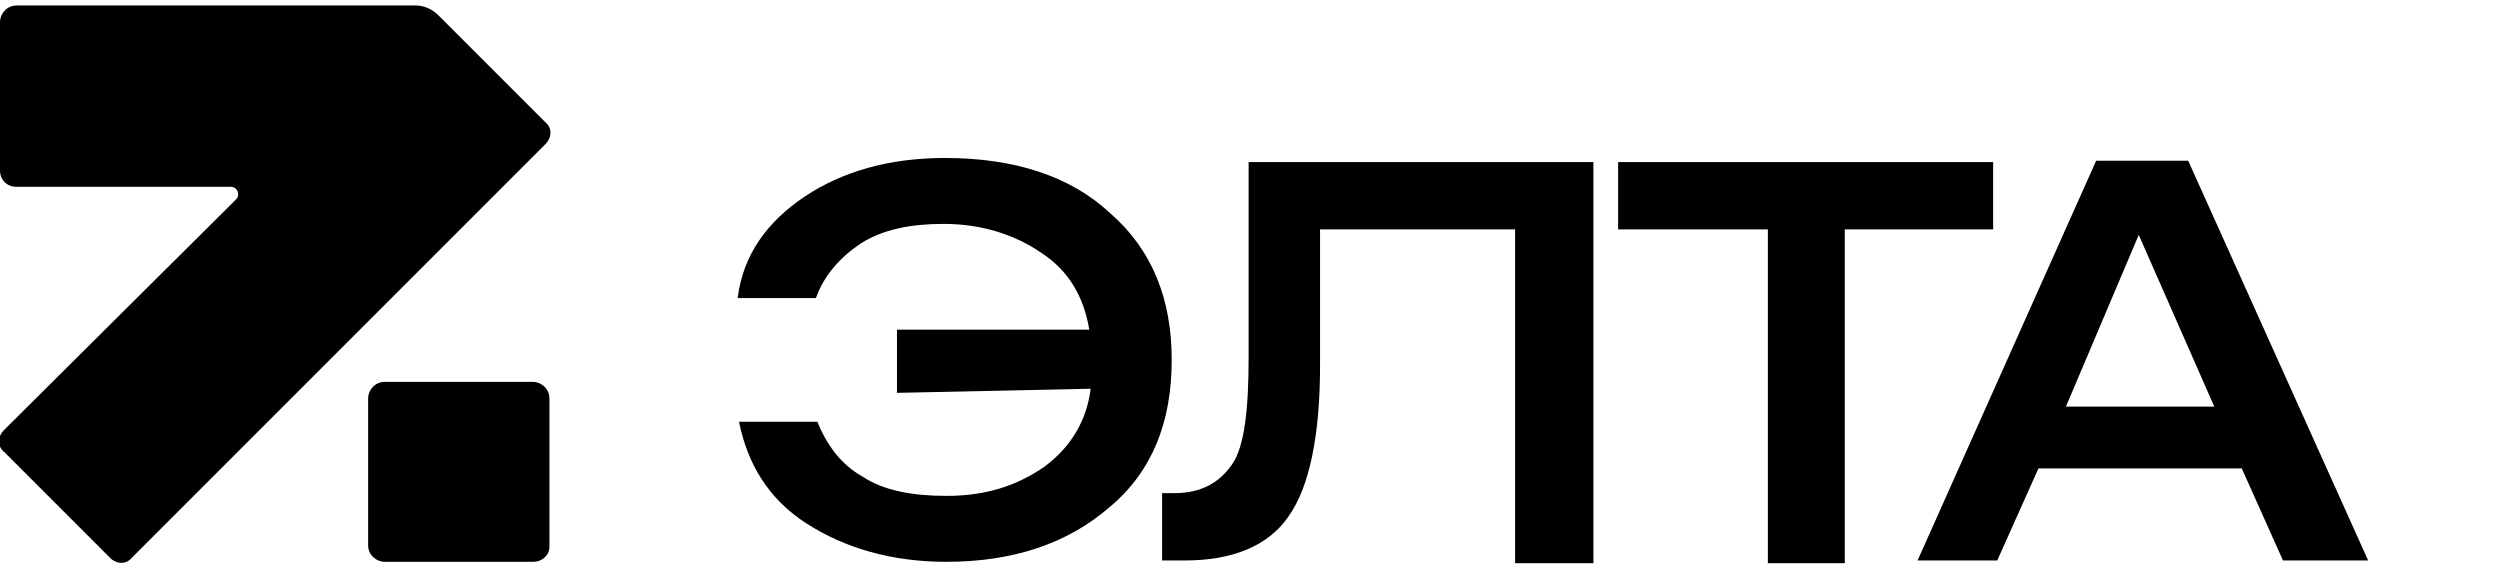
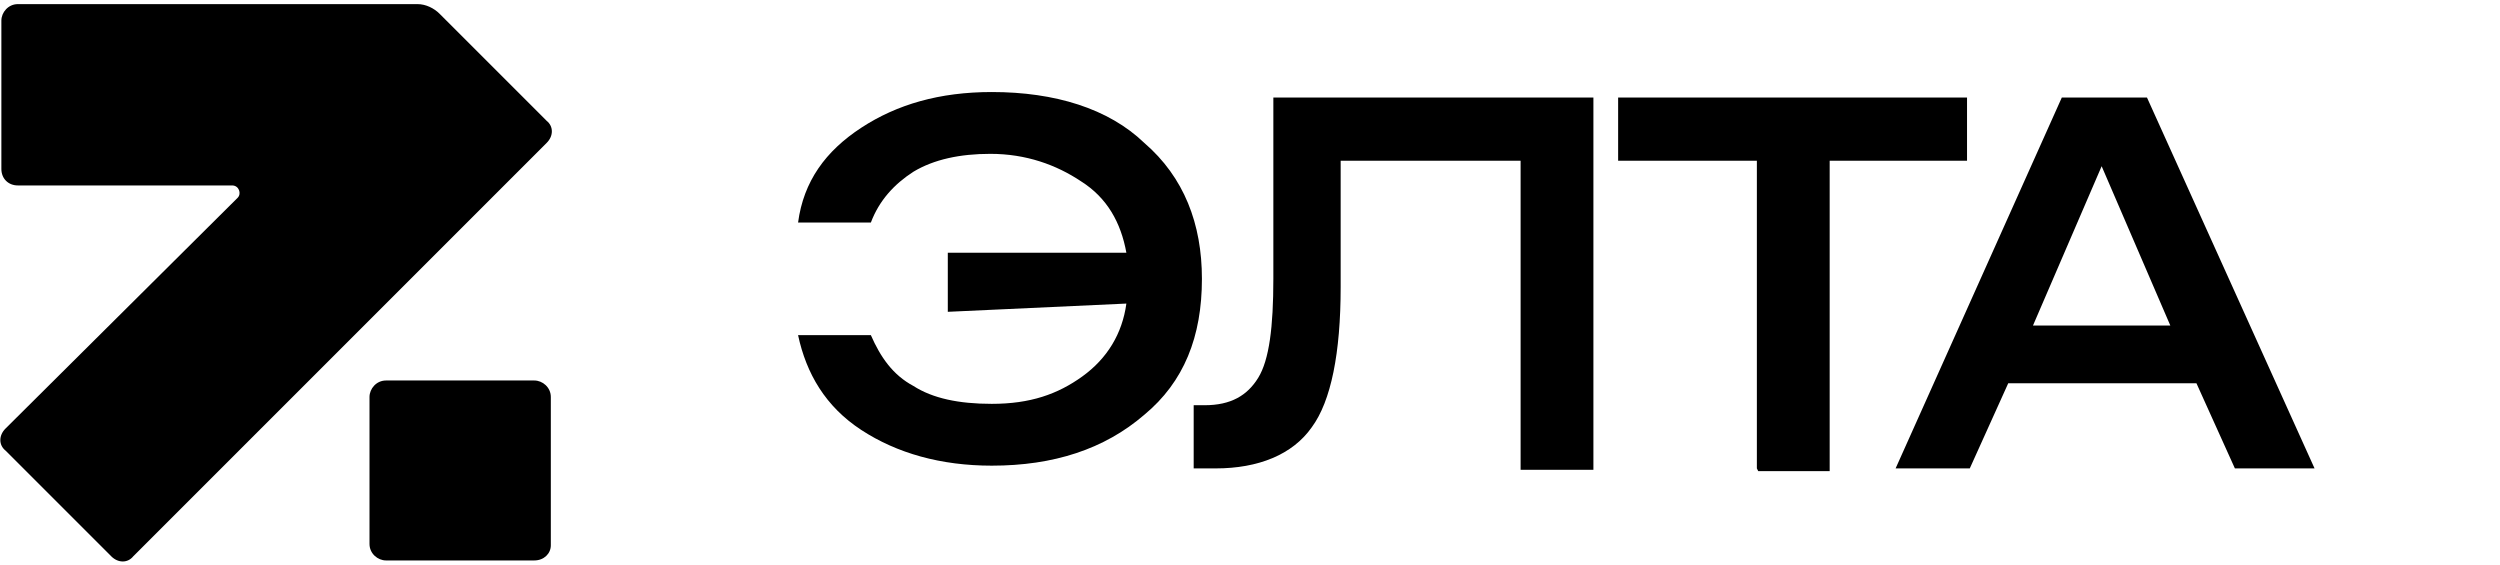
<svg xmlns="http://www.w3.org/2000/svg" version="1.1" id="logotype_1_" x="0px" y="0px" viewBox="0 0 182 41.1" style="enable-background:new 0 0 182 41.1;" xml:space="preserve">
  <style type="text/css">
	.st0{opacity:0;}
</style>
  <g id="logotype" class="st0">
    <g>
      <path d="M3.2,24.7c0-7,19-8.2,32.2-8.2V8.2C20.9,8.2,0,10.6,0,24.7s20.9,16.4,35.4,16.4v-8.2C22.1,32.9,3.2,31.7,3.2,24.7z" />
      <path d="M35.4,0v8.2c13.3,0,32.2,1.2,32.2,8.2s-19,8.2-32.2,8.2v8.2c14.5,0,35.4-2.4,35.4-16.4S49.9,0,35.4,0z" />
    </g>
    <g>
      <path d="M94.1,22.4v-3.8h11.5c-0.4-2-1.3-3.5-2.9-4.6c-1.5-1.1-3.5-1.7-5.8-1.7c-2,0-3.6,0.4-4.9,1.2s-2.2,1.9-2.7,3.3h-4.7    c0.4-2.6,1.8-4.6,4-6.1s5-2.3,8.3-2.3c4.1,0,7.4,1.1,9.9,3.3s3.7,5.2,3.7,8.8c0,3.7-1.2,6.6-3.7,8.8s-5.8,3.3-9.8,3.3    c-3.3,0-6.1-0.8-8.3-2.3c-2.2-1.5-3.5-3.6-4-6.1h4.7c0.5,1.4,1.4,2.5,2.7,3.3c1.3,0.8,3,1.2,5,1.2c2.4,0,4.3-0.6,5.8-1.7    c1.5-1.2,2.5-2.7,2.8-4.7H94.1V22.4z" />
      <path d="M110,32.5v-4h0.7c1.6,0,2.7-0.6,3.4-1.7c0.7-1.1,1-3.3,1-6.4V8.6h20.6v23.9H131V12.6h-11.6v8.2c0,4.3-0.6,7.3-1.9,9.1    c-1.3,1.8-3.4,2.6-6.2,2.6H110z" />
      <path d="M146.1,32.5V12.6h-8.9v-4h22.4v4h-8.9v19.9H146.1z" />
      <path d="M155.1,32.5l10.7-23.9h5.5L182,32.5h-5.1l-2.4-5.5h-12.1l-2.4,5.5H155.1z M164,23.2h8.9L168.4,13L164,23.2z" />
    </g>
  </g>
  <g id="symbol" class="st0">
    <g>
      <path d="M68,20.4v-4.2h12.8c-0.4-2.2-1.4-3.9-3.2-5.1c-1.7-1.2-3.9-1.9-6.5-1.9c-2.2,0-4,0.4-5.5,1.3c-1.4,0.9-2.5,2.1-3,3.7h-5.2    c0.4-2.9,2-5.1,4.5-6.8c2.5-1.7,5.6-2.6,9.3-2.6c4.6,0,8.3,1.2,11,3.7c2.8,2.5,4.1,5.8,4.1,9.8c0,4.1-1.3,7.4-4.1,9.8    c-2.8,2.5-6.5,3.7-10.9,3.7c-3.7,0-6.8-0.9-9.3-2.6c-2.5-1.7-3.9-4-4.5-6.8h5.2c0.6,1.6,1.6,2.8,3,3.7c1.4,0.9,3.3,1.3,5.6,1.3    c2.7,0,4.8-0.7,6.5-1.9c1.7-1.3,2.8-3,3.1-5.2L68,20.4L68,20.4z" />
      <path d="M85.7,31.6v-4.5h0.8c1.8,0,3-0.7,3.8-1.9c0.8-1.2,1.1-3.7,1.1-7.1V5h23v26.7h-5.2V9.5h-13v9.1c0,4.8-0.7,8.1-2.1,10.1    s-3.8,2.9-6.9,2.9H85.7z" />
      <path d="M126,31.6V9.5h-10V5h25v4.5h-9.9v22.2H126V31.6z" />
      <path d="M136,31.6L147.9,5h6.1l12,26.6h-5.7l-2.7-6.1h-13.5l-2.7,6.1H136z M145.9,21.3h9.9l-5-11.4L145.9,21.3z" />
    </g>
    <g class="st0">
      <path d="M66.9,15.9H79c-0.8-3.9-4.2-6.4-9-6.4c-4.3,0-7.2,1.9-8.1,4.7h-5.7c0.9-5.6,6.3-9.4,13.7-9.4c9.2,0,15.2,5.4,15.2,13.5    S79,31.8,70,31.8c-7.5,0-12.9-3.8-13.8-9.4h5.7c0.9,2.8,3.8,4.7,8.1,4.7c4.9,0,8.2-2.5,9.1-6.6H66.9V15.9z" />
      <path d="M84.4,26.6h0.8c3.1,0,4.7-1.7,4.7-8.5V5h23.2v26.5h-5.7V9.9H95.2v8.7c0,9.5-2.9,12.9-9.4,12.9h-1.5v-4.9    C84.3,26.6,84.4,26.6,84.4,26.6z" />
      <path d="M124.4,9.9h-9.6V5h25v4.9h-9.7v21.6h-5.7C124.4,31.5,124.4,9.9,124.4,9.9z" />
      <path d="M147.4,5h6.8L166,31.5h-6.3l-2.5-5.8h-13.1l-2.5,5.8h-6.1L147.4,5z M155.3,21.1l-4.6-10.8l-4.5,10.8H155.3z" />
    </g>
    <g>
      <path d="M40.5,19.2l-24.7,8.5c-1.6,0.6-3.2,0.6-4.8,0L0.9,24.3C0.4,24.1,0,23.6,0,23.2v13c0,0.6,0.3,1,0.8,1.2L11,40.7    c1.6,0.6,3.2,0.5,4.8,0l24.7-8.5c0.5-0.2,0.8-0.6,0.8-1.2V17.9C41.4,18.5,41,19,40.5,19.2z" />
      <path d="M40.5,3.8L30.3,0.4c-1.6-0.6-3.2-0.5-4.8,0L0.8,8.9C0.3,9.1,0,9.5,0,10.1v13c0-0.6,0.3-1,0.8-1.2l24.7-8.5    c1.6-0.6,3.2-0.6,4.8,0l10.1,3.4c0.5,0.2,0.9,0.7,0.9,1.2V5C41.3,4.4,40.9,3.9,40.5,3.8z" />
    </g>
  </g>
  <g>
    <g>
-       <path d="M65.3,28.6V24h14c-0.4-2.4-1.5-4.3-3.5-5.6c-1.9-1.3-4.3-2.1-7.1-2.1c-2.4,0-4.4,0.4-6,1.4c-1.5,1-2.7,2.3-3.3,4h-5.7    c0.4-3.2,2.2-5.6,4.9-7.4s6.1-2.8,10.2-2.8c5,0,9.1,1.3,12,4c3.1,2.7,4.5,6.3,4.5,10.7c0,4.5-1.4,8.1-4.5,10.7    c-3.1,2.7-7.1,4-11.9,4c-4,0-7.4-1-10.2-2.8s-4.3-4.4-4.9-7.4h5.7c0.7,1.7,1.7,3.1,3.3,4c1.5,1,3.6,1.4,6.1,1.4    c3,0,5.2-0.8,7.1-2.1c1.9-1.4,3.1-3.3,3.4-5.7L65.3,28.6L65.3,28.6z" />
-       <path d="M84.6,40.8v-4.9h0.9c2,0,3.3-0.8,4.2-2.1c0.9-1.3,1.2-4,1.2-7.8V11.8H116v29.2h-5.7V16.7H96.1v9.9c0,5.2-0.8,8.9-2.3,11    c-1.5,2.2-4.2,3.2-7.5,3.2H84.6z" />
-       <path d="M128.7,40.8V16.7h-10.9v-4.9h27.3v4.9h-10.8v24.3h-5.6V40.8z" />
-       <path d="M139.6,40.8l13-29.1h6.7l13.1,29.1h-6.2l-3-6.7h-14.8l-3,6.7H139.6z M150.4,29.6h10.8l-5.5-12.5L150.4,29.6z" />
+       <path d="M69,22.7v-4.3h13c-0.4-2.2-1.4-4-3.3-5.2c-1.8-1.2-4-2-6.6-2c-2.2,0-4.1,0.4-5.6,1.3c-1.4,0.9-2.5,2.1-3.1,3.7h-5.3    c0.4-3,2-5.2,4.6-6.9s5.7-2.6,9.5-2.6c4.6,0,8.5,1.2,11.1,3.7c2.9,2.5,4.2,5.9,4.2,9.9c0,4.2-1.3,7.5-4.2,9.9    c-2.9,2.5-6.6,3.7-11.1,3.7c-3.7,0-6.9-0.9-9.5-2.6c-2.6-1.7-4-4.1-4.6-6.9h5.3c0.7,1.6,1.6,2.9,3.1,3.7c1.4,0.9,3.3,1.3,5.7,1.3    c2.8,0,4.8-0.7,6.6-2c1.8-1.3,2.9-3.1,3.2-5.3L69,22.7L69,22.7z" />
+       <path d="M86.9,34.1v-4.6h0.8c1.9,0,3.1-0.7,3.9-2s1.1-3.7,1.1-7.2V7.1h23.3v27.1h-5.3V11.7H97.6v9.2c0,4.8-0.7,8.3-2.1,10.2    c-1.4,2-3.9,3-7,3H86.9z" />
+       <path d="M127.9,34.1V11.7h-10.1V7.1h25.4v4.6h-10v22.6h-5.2L127.9,34.1L127.9,34.1z" />
+       <path d="M138,34.1l12.1-27h6.2l12.2,27h-5.8l-2.8-6.2h-13.7l-2.8,6.2H138z M148,23.7h10L153,12.1L148,23.7z" />
    </g>
    <g>
-       <path d="M38.8,40.9H28c-0.6,0-1.2-0.5-1.2-1.2V29c0-0.6,0.5-1.2,1.2-1.2h10.8c0.6,0,1.2,0.5,1.2,1.2v10.8    C40,40.4,39.5,40.9,38.8,40.9z" />
-       <path d="M1.2,13.6h15.6c0.5,0,0.7,0.6,0.4,0.9L0.3,31.3c-0.5,0.5-0.5,1.2,0,1.6L8,40.6c0.5,0.5,1.2,0.5,1.6,0l30.1-30.1    c0.5-0.5,0.5-1.2,0-1.6l-7.8-7.8c-0.4-0.4-1-0.7-1.6-0.7H1.2C0.5,0.4,0,1,0,1.6v10.8C0,13.1,0.5,13.6,1.2,13.6z" />
+       <path d="M38.9,40.8H28.1c-0.6,0-1.2-0.5-1.2-1.2V28.9c0-0.6,0.5-1.2,1.2-1.2h10.8c0.6,0,1.2,0.5,1.2,1.2v10.8    C40.1,40.3,39.6,40.8,38.9,40.8z" />
+       <path d="M1.3,13.5h15.6c0.5,0,0.7,0.6,0.4,0.9L0.4,31.2c-0.5,0.5-0.5,1.2,0,1.6l7.7,7.7c0.5,0.5,1.2,0.5,1.6,0l30.1-30.1    c0.5-0.5,0.5-1.2,0-1.6L32,1c-0.4-0.4-1-0.7-1.6-0.7H1.3c-0.7,0-1.2,0.6-1.2,1.2v10.8C0.1,13,0.6,13.5,1.3,13.5z" />
    </g>
  </g>
</svg>
